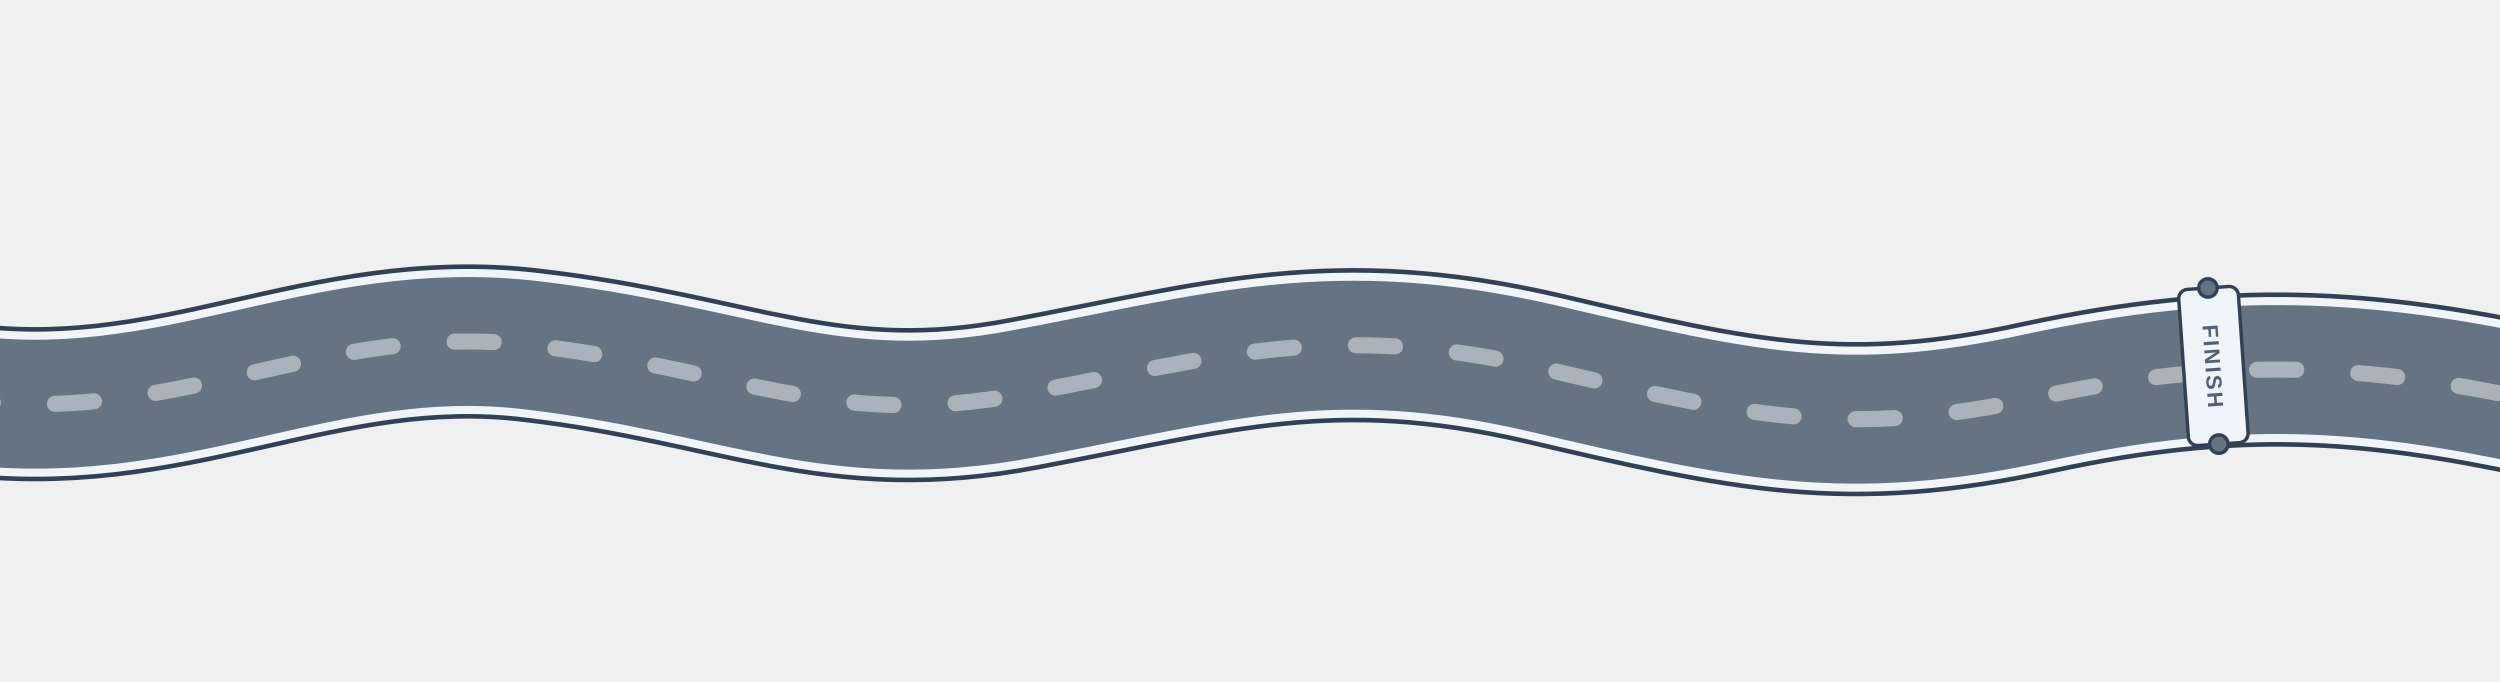
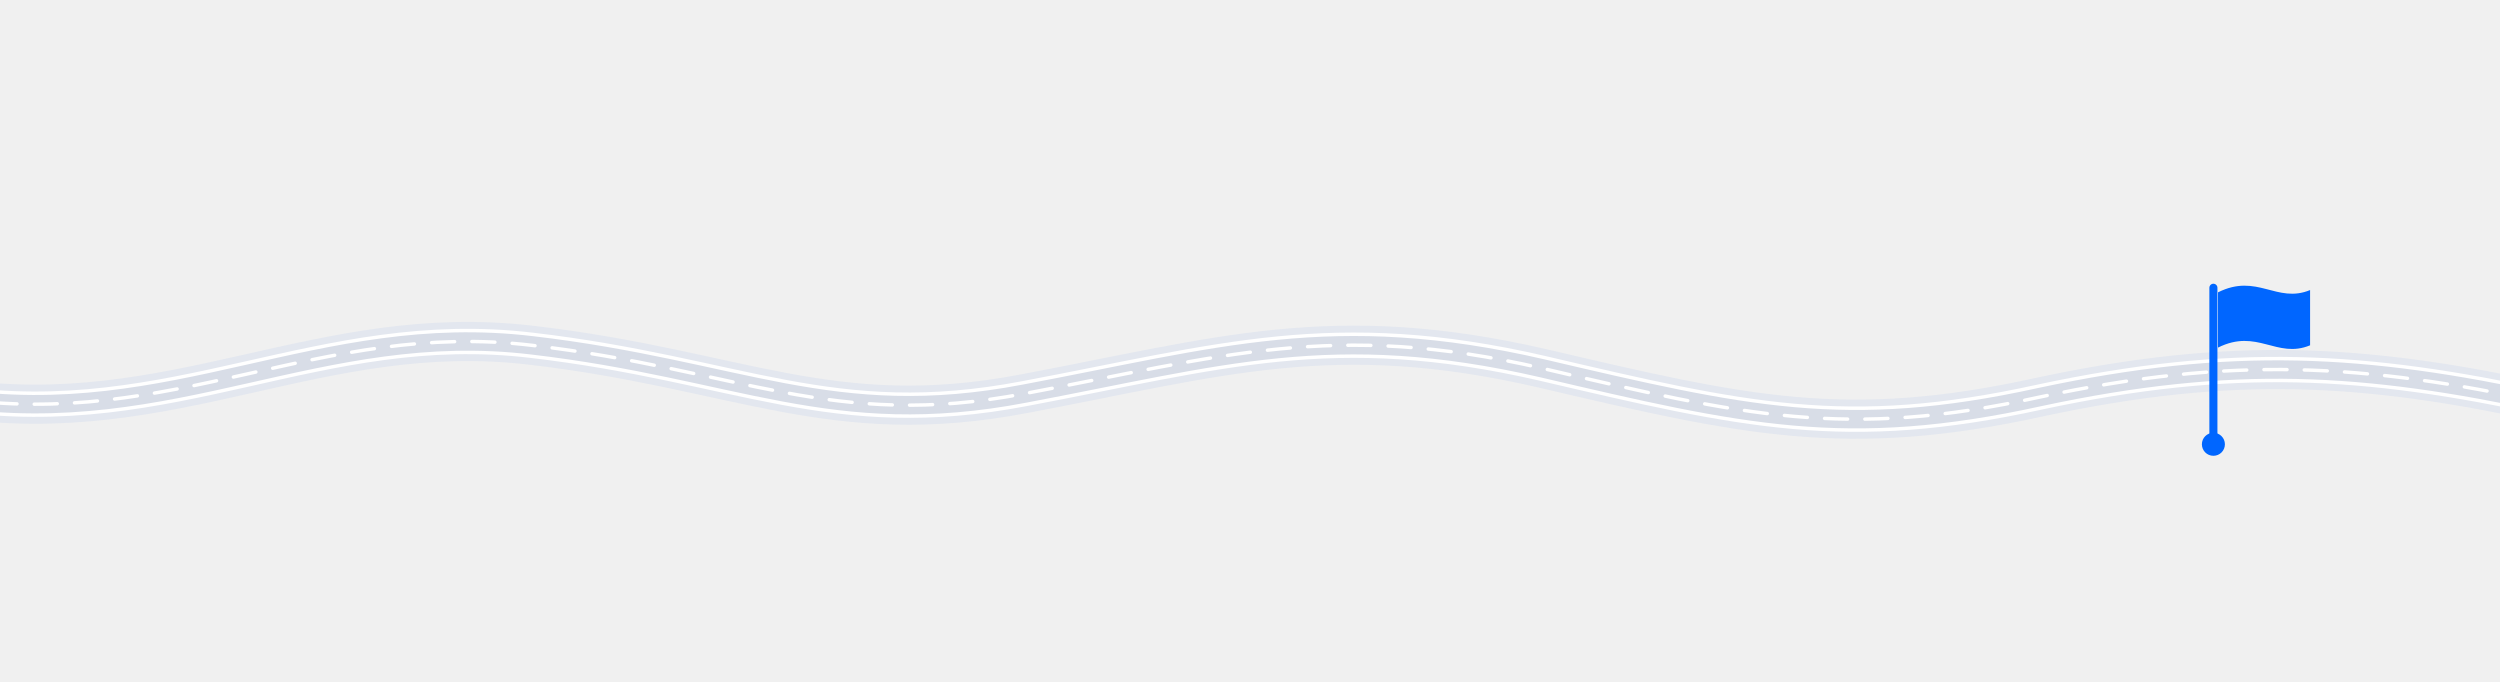
<svg xmlns="http://www.w3.org/2000/svg" viewBox="0 0 2172 592" fill="none">
-   <defs>
-     <pattern id="asphalt-texture" width="24" height="24" patternUnits="userSpaceOnUse">
-       <circle cx="5" cy="7" r="1.2" fill="#4f5c6b" opacity=".13" />
-       <circle cx="18" cy="15" r="1" fill="#4f5c6b" opacity=".09" />
-     </pattern>
-   </defs>
-   <path d="M-40 346 C150 374 278 278 462 300 C642 321 723 374 890 342 C1060 310 1158 278 1340 320 C1515 361 1604 382 1772 345 C1940 309 2054 316 2212 350" stroke="#334155" stroke-width="134" stroke-linecap="round" stroke-linejoin="round" />
-   <path d="M-40 346 C150 374 278 278 462 300 C642 321 723 374 890 342 C1060 310 1158 278 1340 320 C1515 361 1604 382 1772 345 C1940 309 2054 316 2212 350" stroke="#f1f5f9" stroke-width="126" stroke-linecap="round" stroke-linejoin="round" />
-   <path d="M-40 346 C150 374 278 278 462 300 C642 321 723 374 890 342 C1060 310 1158 278 1340 320 C1515 361 1604 382 1772 345 C1940 309 2054 316 2212 350" stroke="#667382" stroke-width="112" stroke-linecap="round" stroke-linejoin="round" />
-   <path d="M-40 346 C150 374 278 278 462 300 C642 321 723 374 890 342 C1060 310 1158 278 1340 320 C1515 361 1604 382 1772 345 C1940 309 2054 316 2212 350" stroke="url(#asphalt-texture)" stroke-width="112" stroke-linecap="round" stroke-linejoin="round" />
-   <path d="M-40 346 C150 374 278 278 462 300 C642 321 723 374 890 342 C1060 310 1158 278 1340 320 C1515 361 1604 382 1772 345 C1940 309 2054 316 2212 350" stroke="#ffffff" stroke-width="14" stroke-opacity=".45" stroke-linecap="round" stroke-dasharray="34 54" />
-   <g transform="rotate(-4 1923 318)">
-     <rect x="1897" y="250" width="52" height="136" rx="8" fill="#f1f5f9" stroke="#334155" stroke-width="3" />
-     <circle cx="1923" cy="250" r="8" fill="#667382" stroke="#334155" stroke-width="3" />
-     <circle cx="1923" cy="386" r="8" fill="#667382" stroke="#334155" stroke-width="3" />
-     <text x="1923" y="325" fill="#526174" font-family="Arial, sans-serif" font-size="19" font-weight="700" letter-spacing="2" text-anchor="middle" transform="rotate(90 1923 318)">FINISH</text>
+   <path d="M-40 346 C150 374 278 278 462 300 C642 321 723 374 890 342 C1060 310 1158 278 1340 320 C1515 361 1604 382 1772 345 C1940 309 2054 316 2212 350" stroke="#e3e7ef" stroke-width="34" stroke-linecap="round" stroke-linejoin="round" />
+   <path d="M-40 346 C150 374 278 278 462 300 C642 321 723 374 890 342 C1060 310 1158 278 1340 320 C1515 361 1604 382 1772 345 C1940 309 2054 316 2212 350" stroke="#fff" stroke-width="22" stroke-linecap="round" stroke-linejoin="round" />
+   <path d="M-40 346 C150 374 278 278 462 300 C642 321 723 374 890 342 C1060 310 1158 278 1340 320 C1515 361 1604 382 1772 345 C1940 309 2054 316 2212 350" stroke="#d8dde7" stroke-width="16" stroke-linecap="round" stroke-linejoin="round" />
+   <path d="M-40 346 C150 374 278 278 462 300 C642 321 723 374 890 342 C1060 310 1158 278 1340 320 C1515 361 1604 382 1772 345 C1940 309 2054 316 2212 350" stroke="#fff" stroke-width="3" stroke-linecap="round" stroke-dasharray="20 15" />
+   <g transform="translate(1923 250)">
+     <path d="M0 0v136" stroke="#0066ff" stroke-width="7" stroke-linecap="round" />
+     <path d="M4 4c34-17 51 10 80-2v48c-29 12-46-15-80 2z" fill="#0066ff" />
+     <circle cy="136" r="10" fill="#0066ff" />
  </g>
</svg>
